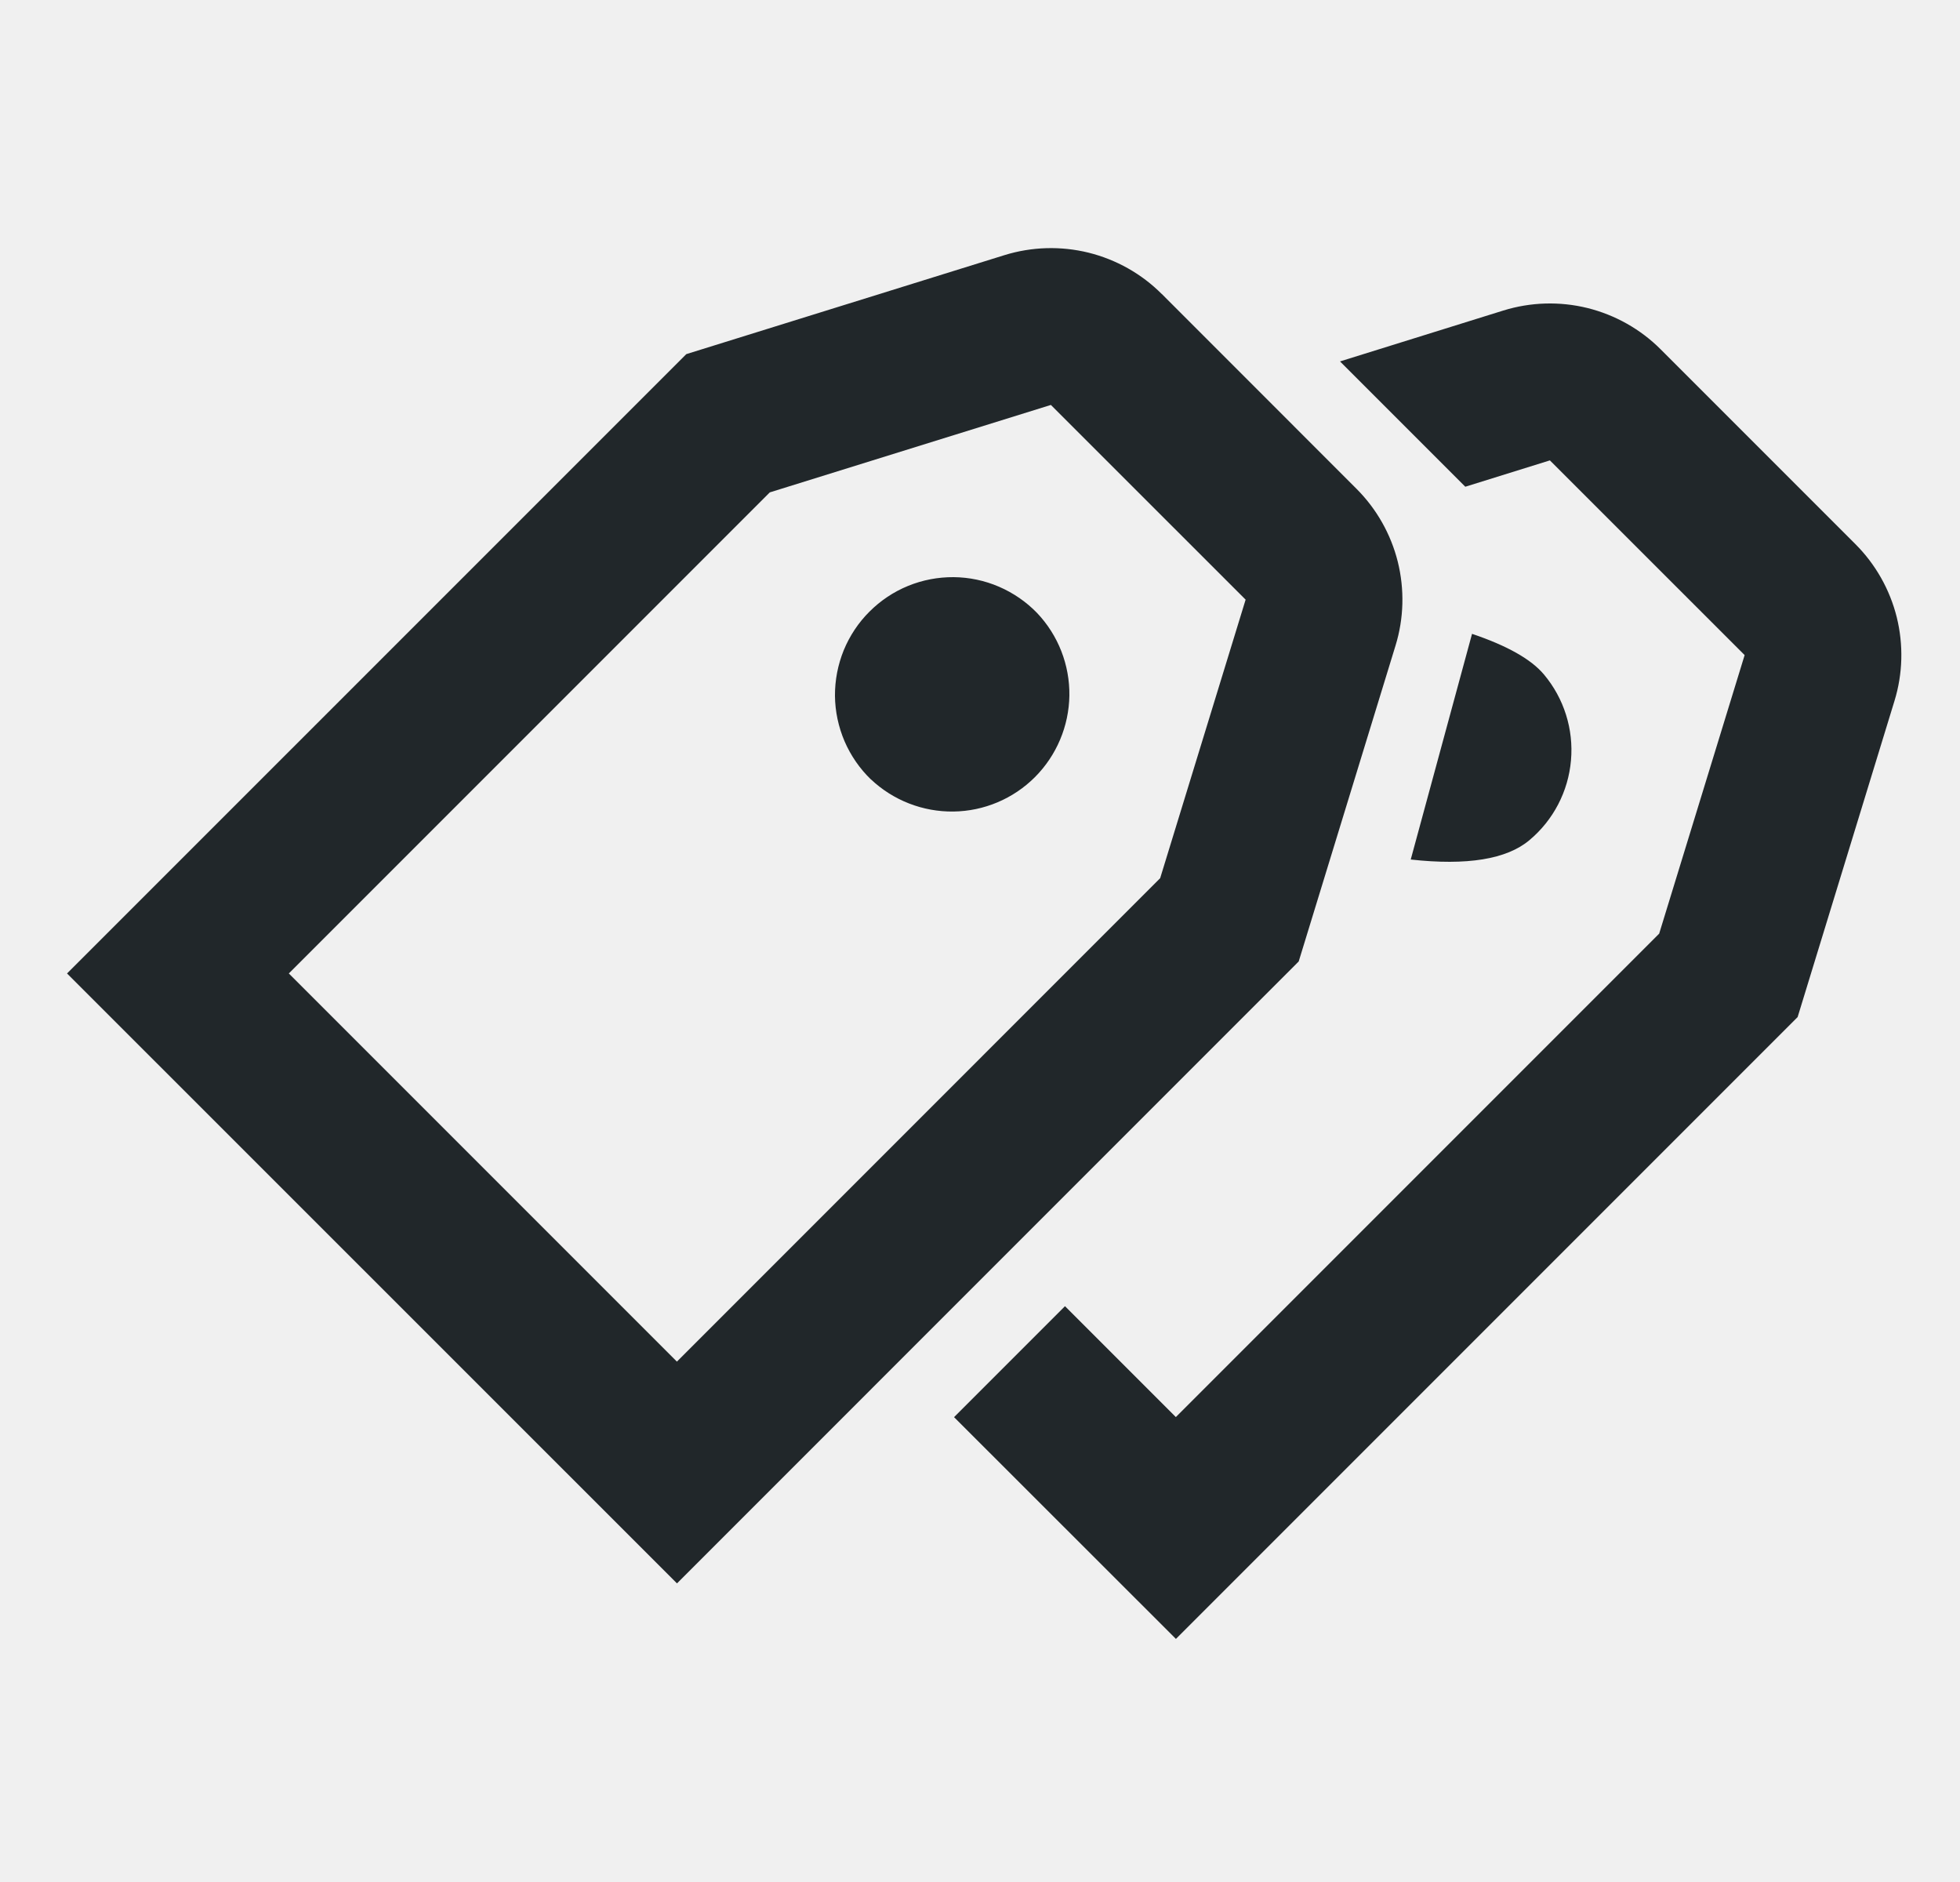
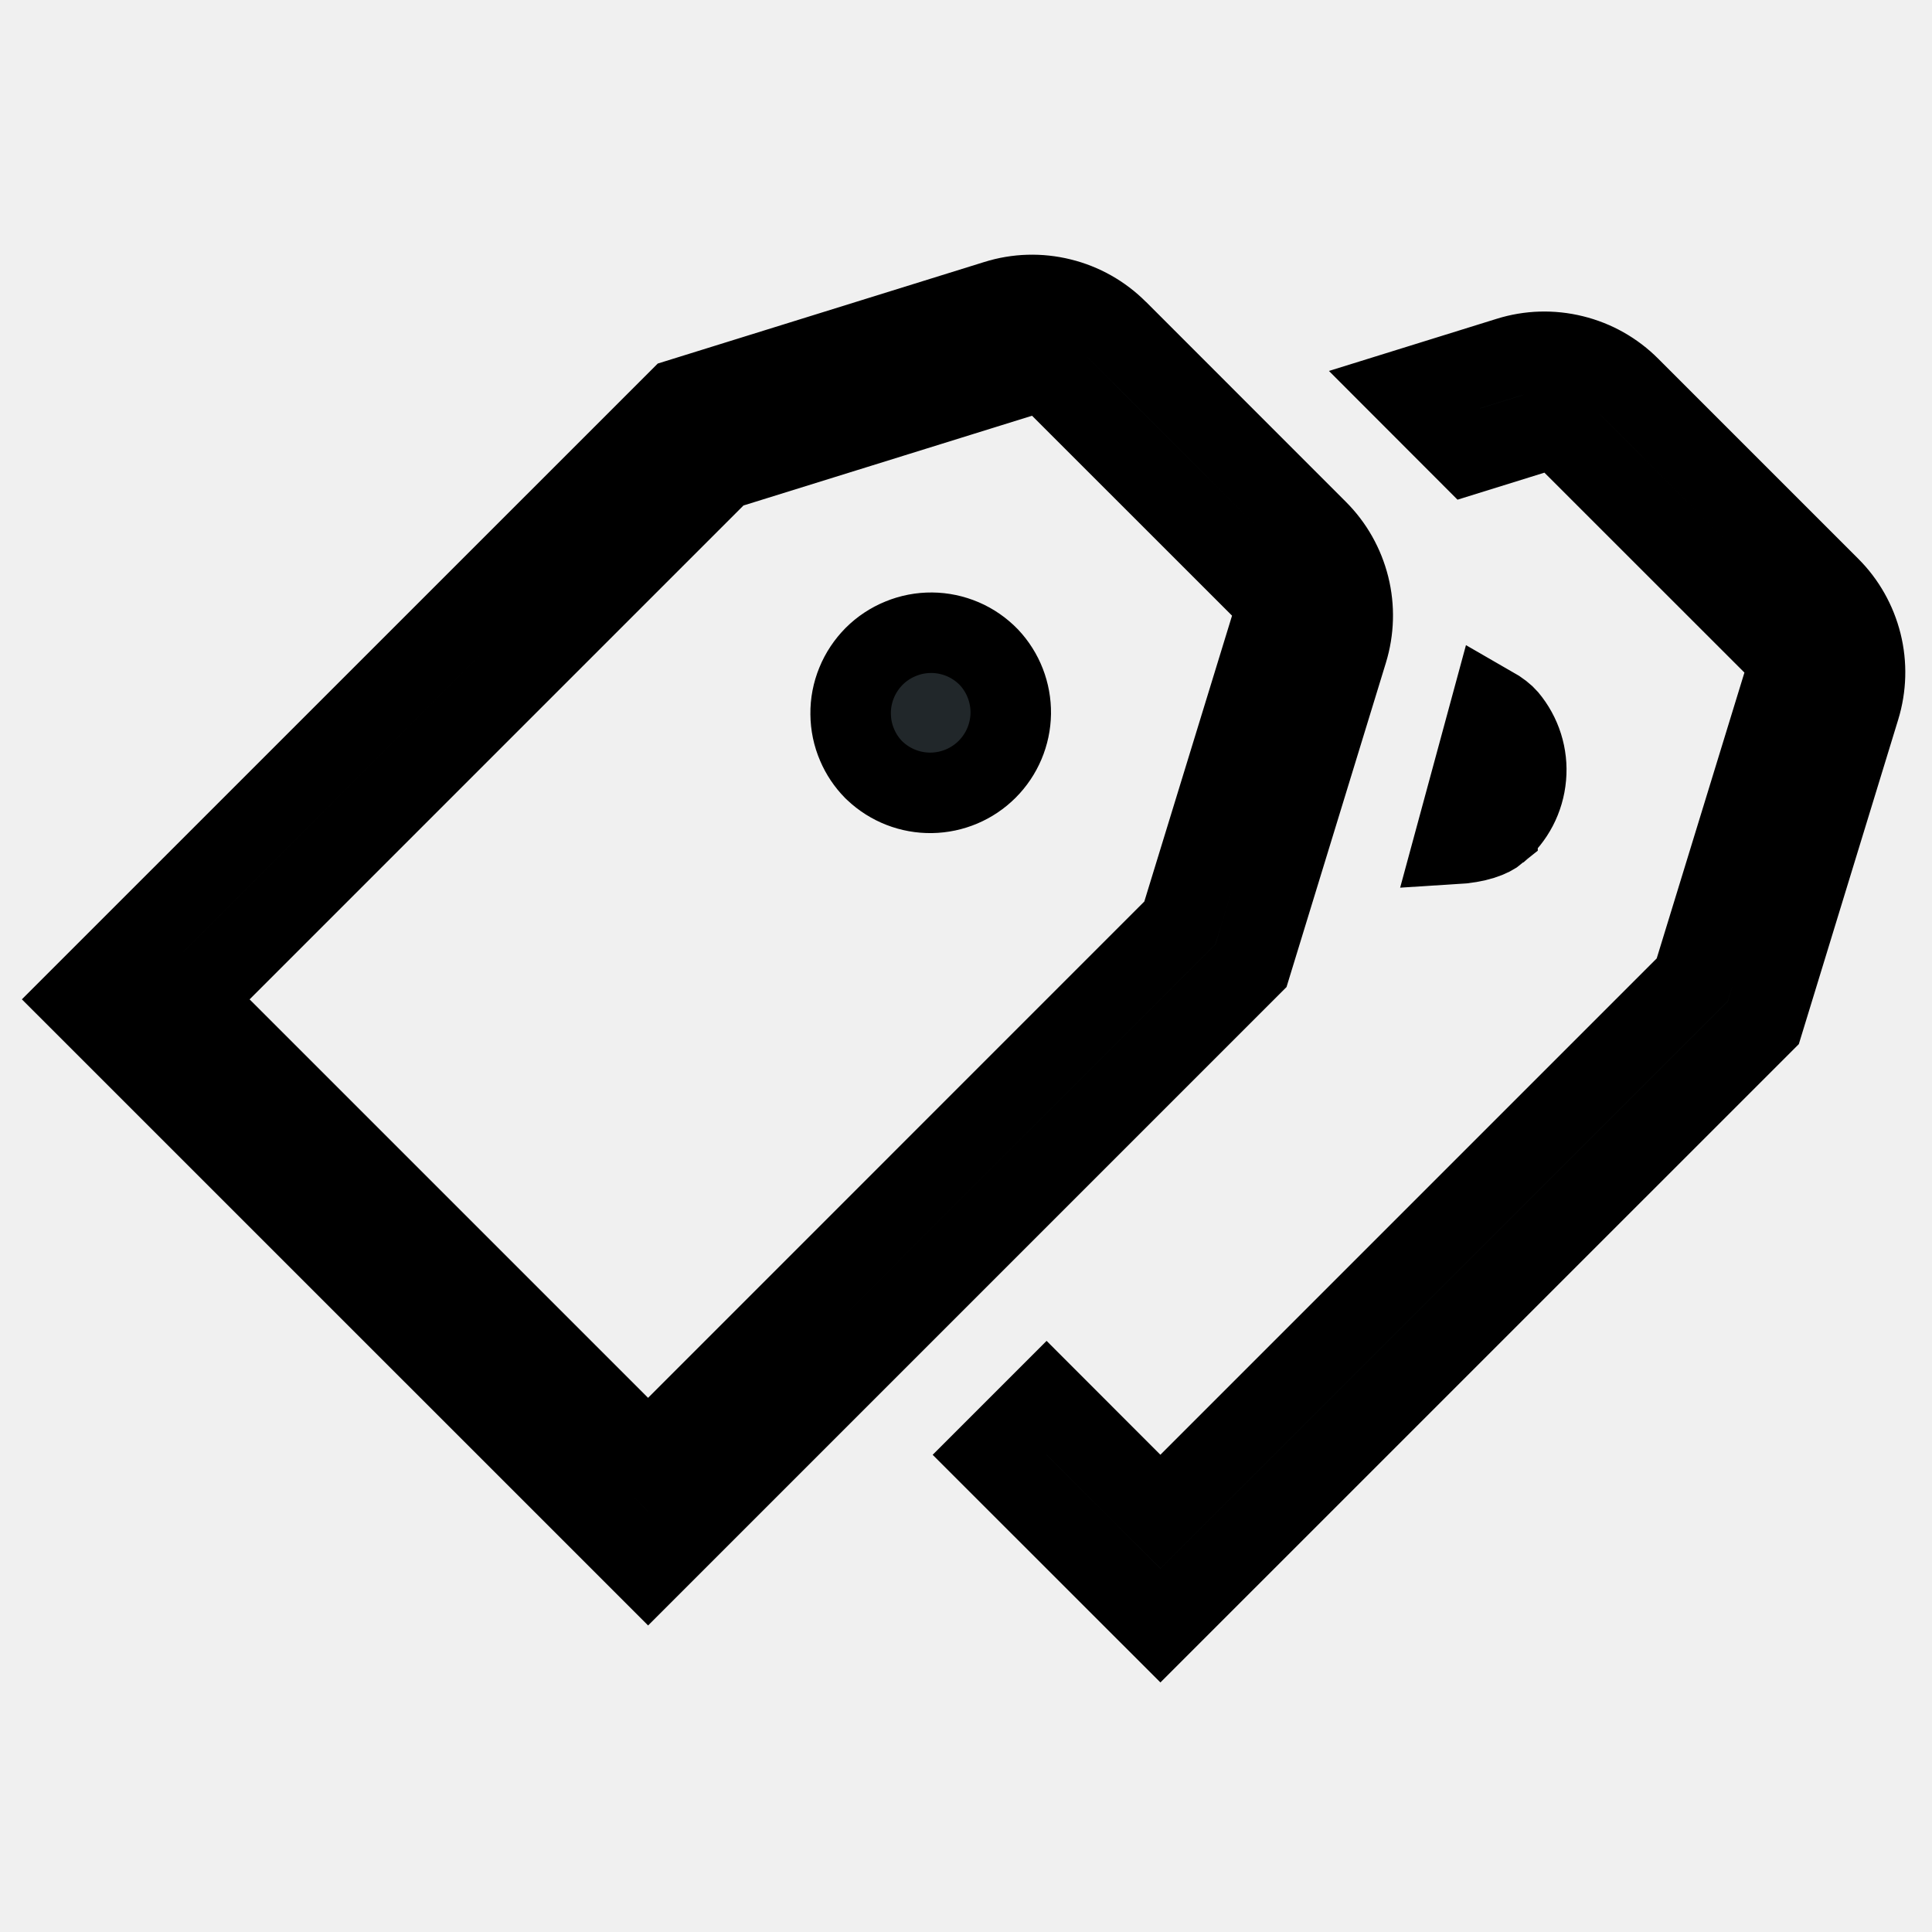
- <svg xmlns="http://www.w3.org/2000/svg" width="25" height="24" viewBox="0 0 25 24" fill="none">
-   <g clip-path="url(#clip0_7117_3292)">
-     <path d="M12.17 18.071L13.584 16.657L14.998 18.071L21.163 11.906L22.253 8.354L19.769 5.871L18.69 6.207L17.092 4.609L19.175 3.96C19.523 3.852 19.895 3.841 20.248 3.928C20.602 4.016 20.926 4.198 21.183 4.456L23.666 6.939C23.923 7.196 24.105 7.518 24.193 7.87C24.28 8.222 24.271 8.592 24.164 8.939L22.929 12.97L14.999 20.9L12.169 18.072L12.17 18.071ZM14.82 3.75L17.302 6.233C17.559 6.49 17.741 6.812 17.829 7.164C17.916 7.516 17.907 7.886 17.8 8.233L16.565 12.261L8.635 20.192L0.855 12.414L8.754 4.516L12.811 3.254C13.159 3.146 13.53 3.135 13.884 3.222C14.238 3.31 14.562 3.492 14.819 3.75H14.82ZM3.684 12.414L8.634 17.364L14.798 11.199L15.888 7.647L13.404 5.164L9.819 6.279L3.684 12.414ZM11.108 9.939C10.965 9.801 10.851 9.635 10.772 9.452C10.694 9.269 10.652 9.072 10.65 8.873C10.649 8.674 10.687 8.477 10.762 8.292C10.838 8.108 10.949 7.94 11.09 7.8C11.231 7.659 11.398 7.547 11.582 7.472C11.767 7.396 11.964 7.359 12.163 7.36C12.363 7.362 12.559 7.403 12.742 7.482C12.925 7.561 13.091 7.675 13.229 7.818C13.498 8.102 13.645 8.479 13.64 8.87C13.634 9.26 13.477 9.633 13.201 9.91C12.925 10.186 12.552 10.344 12.161 10.349C11.771 10.354 11.393 10.207 11.109 9.939H11.108ZM17.994 10.961L18.776 8.083C19.226 8.235 19.531 8.408 19.693 8.601C19.949 8.906 20.073 9.3 20.038 9.696C20.004 10.092 19.813 10.459 19.508 10.714C19.218 10.958 18.713 11.04 17.994 10.961Z" fill="#21272A" />
-   </g>
-   <defs>
-     <clipPath id="clip0_7117_3292">
-       <rect width="24" height="24" fill="white" transform="translate(0.584351)" />
-     </clipPath>
-   </defs>
+ <svg xmlns="http://www.w3.org/2000/svg" width="24" height="24" viewBox="0 0 24 24" fill="none">
+   <path d="M14.415 20.193L12.293 18.072L13.001 17.364L14.061 18.425L14.415 18.778L14.768 18.425L20.933 12.26L21.021 12.172L21.058 12.053L22.148 8.501L22.236 8.213L22.023 8.001L19.539 5.518L19.325 5.304L19.037 5.394L18.246 5.64L17.447 4.84L18.74 4.438C19.001 4.356 19.279 4.348 19.545 4.414C19.81 4.479 20.053 4.616 20.246 4.81L20.246 4.81L22.729 7.293C22.922 7.485 23.058 7.727 23.124 7.991C23.19 8.255 23.182 8.532 23.102 8.793L21.904 12.705L14.415 20.193ZM18.603 10.332C18.522 10.399 18.357 10.468 18.058 10.486L18.524 8.769C18.629 8.829 18.692 8.882 18.726 8.922C18.897 9.126 18.98 9.388 18.956 9.652C18.933 9.917 18.806 10.161 18.603 10.331L18.603 10.332ZM16.365 6.587L16.365 6.587C16.558 6.779 16.694 7.021 16.76 7.285C16.826 7.549 16.818 7.826 16.738 8.087C16.738 8.087 16.738 8.087 16.738 8.087L15.54 11.996L8.051 19.485L0.979 12.414L8.437 4.957L12.376 3.732C12.376 3.732 12.376 3.732 12.376 3.732C12.637 3.65 12.915 3.642 13.181 3.708C13.446 3.773 13.689 3.91 13.882 4.104L14.028 4.25H14.029L16.365 6.587ZM2.747 12.061L2.393 12.414L2.747 12.768L7.697 17.718L8.051 18.071L8.404 17.718L14.568 11.553L14.656 11.465L14.693 11.346L15.783 7.794L15.871 7.506L15.658 7.294L13.174 4.811L12.96 4.597L12.672 4.687L9.087 5.802L8.969 5.838L8.882 5.926L2.747 12.061ZM10.869 9.576L10.851 9.559C10.765 9.471 10.696 9.368 10.648 9.255C10.595 9.133 10.568 9.002 10.567 8.869C10.565 8.736 10.591 8.604 10.641 8.482C10.691 8.359 10.766 8.247 10.859 8.153C10.953 8.059 11.065 7.985 11.188 7.935C11.311 7.884 11.443 7.859 11.575 7.86C11.708 7.861 11.839 7.889 11.961 7.941C12.082 7.993 12.192 8.069 12.284 8.164C12.462 8.353 12.559 8.603 12.556 8.863C12.552 9.123 12.447 9.372 12.263 9.556C12.079 9.74 11.831 9.845 11.57 9.849C11.31 9.853 11.058 9.755 10.869 9.576Z" fill="#21272A" stroke="currentColor" />
</svg>
